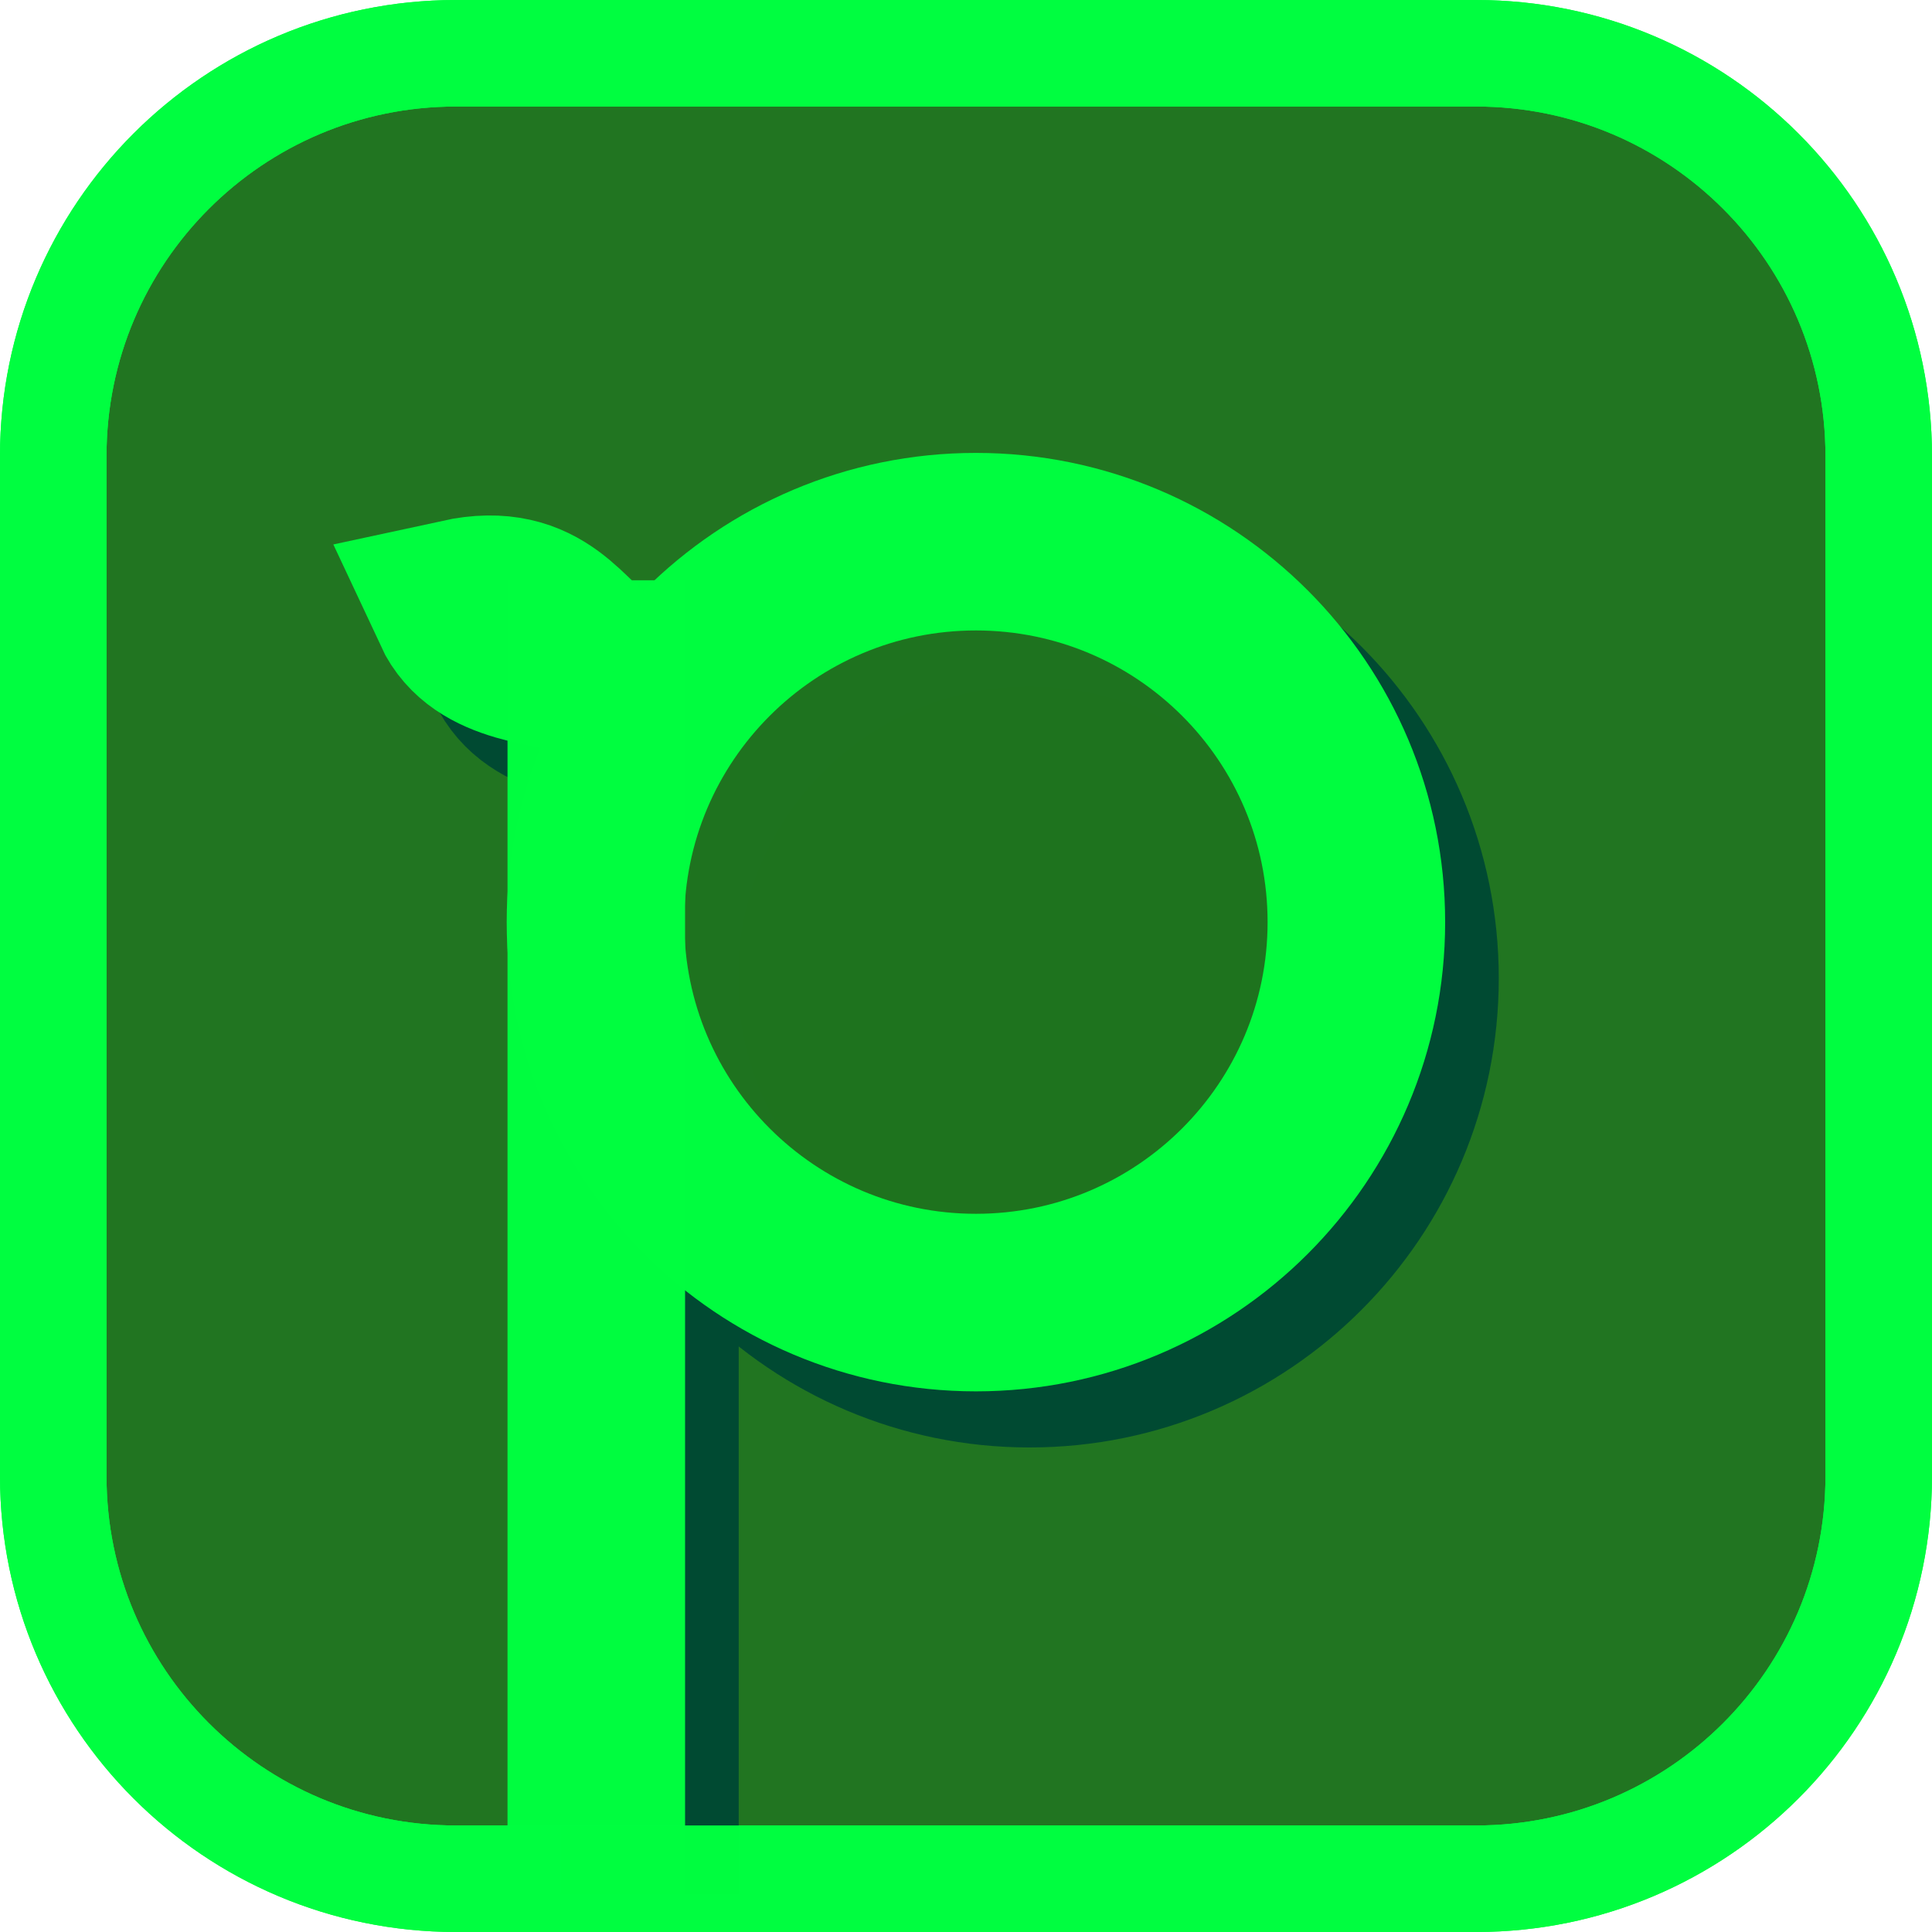
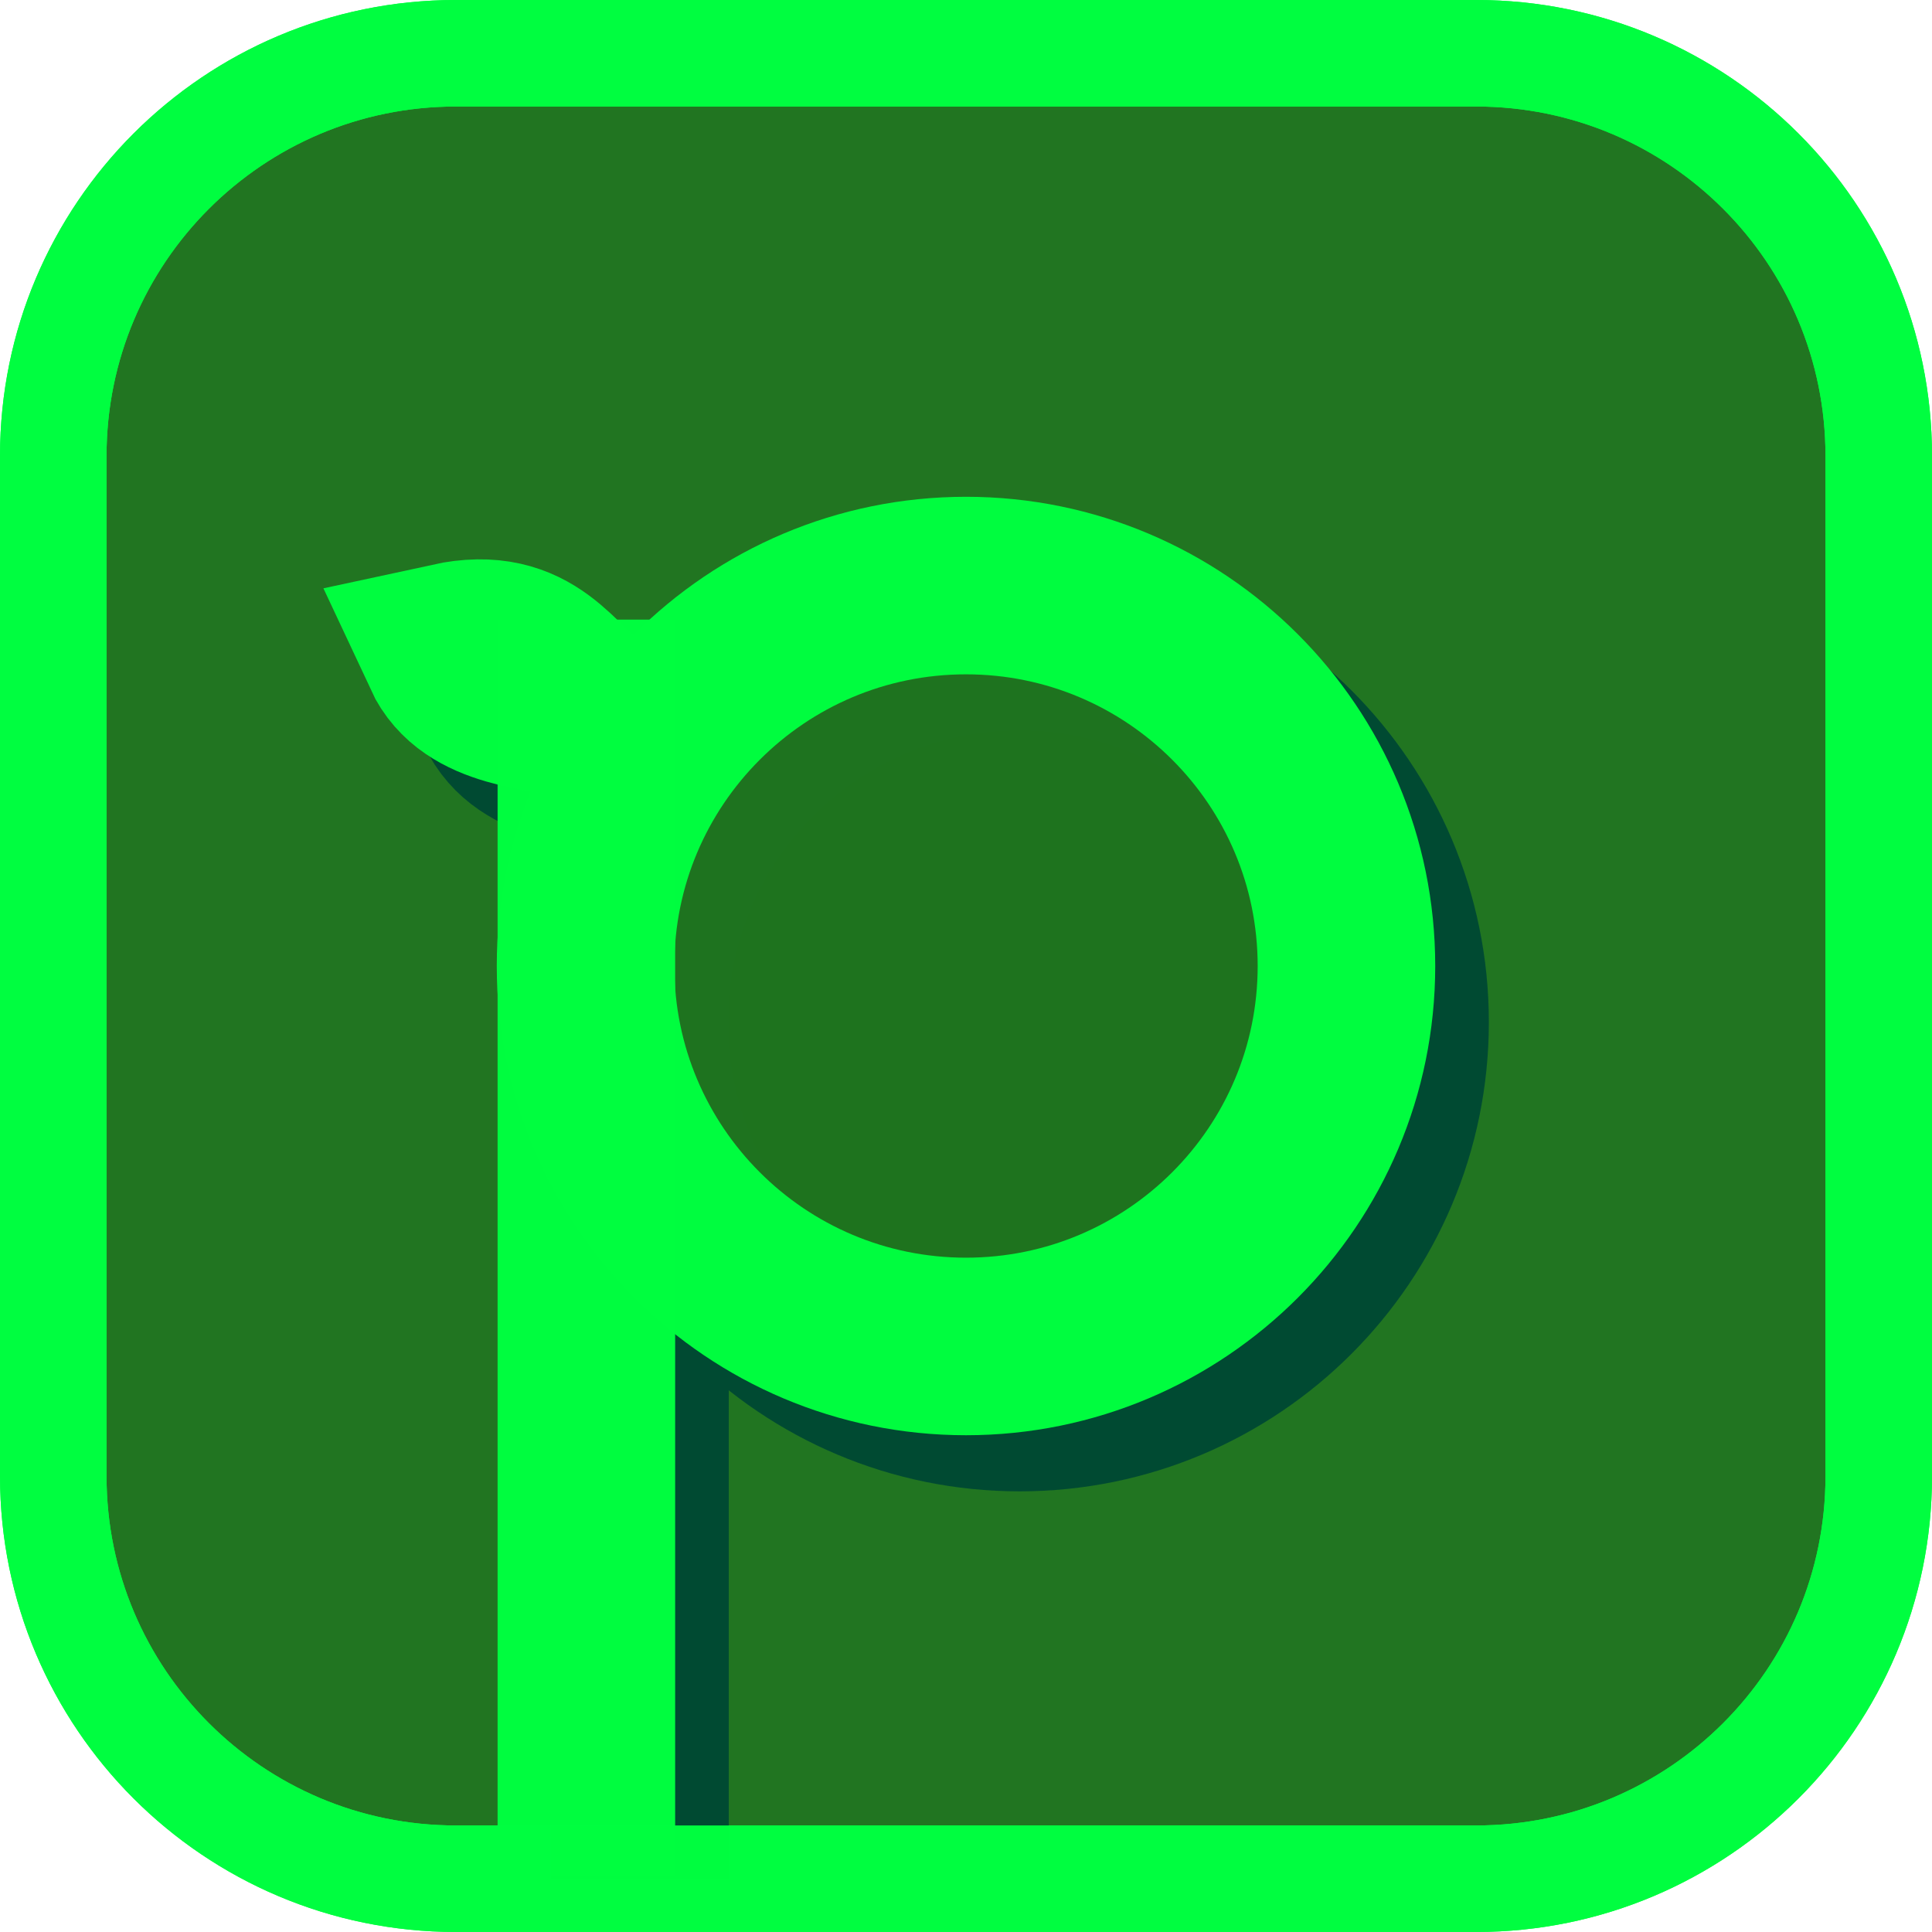
<svg xmlns="http://www.w3.org/2000/svg" width="54.406mm" height="54.406mm" viewBox="0 0 54.406 54.406" version="1.1" id="svg8">
  <defs id="defs2">
    <marker style="overflow:visible" id="marker1753" refX="0" refY="0" orient="auto">
      <path transform="matrix(0.8,0,0,0.8,10,0)" style="fill:#00ff00;fill-opacity:1;fill-rule:evenodd;stroke:#008f00;stroke-width:1pt;stroke-opacity:1" d="M 0,0 5,-5 -12.5,0 5,5 Z" id="path1751" />
    </marker>
    <marker orient="auto" refY="0" refX="0" id="marker1667" style="overflow:visible">
      <path id="path1665" d="M 0,0 5,-5 -12.5,0 5,5 Z" style="fill:#00ff00;fill-opacity:1;fill-rule:evenodd;stroke:#008f00;stroke-width:1pt;stroke-opacity:1" transform="matrix(0.8,0,0,0.8,10,0)" />
    </marker>
    <marker orient="auto" refY="0" refX="0" id="marker1633" style="overflow:visible">
      <path id="path1631" d="M 0,0 5,-5 -12.5,0 5,5 Z" style="fill:#00ff00;fill-opacity:1;fill-rule:evenodd;stroke:#008f00;stroke-width:1pt;stroke-opacity:1" transform="matrix(0.8,0,0,0.8,10,0)" />
    </marker>
    <marker orient="auto" refY="0" refX="0" id="marker1605" style="overflow:visible">
      <path id="path1603" d="M 0,0 5,-5 -12.5,0 5,5 Z" style="fill:#00ff00;fill-opacity:1;fill-rule:evenodd;stroke:#008f00;stroke-width:1pt;stroke-opacity:1" transform="matrix(0.8,0,0,0.8,10,0)" />
    </marker>
    <marker orient="auto" refY="0" refX="0" id="Arrow1Lstart" style="overflow:visible">
      <path id="path927" d="M 0,0 5,-5 -12.5,0 5,5 Z" style="fill:#00ff00;fill-opacity:1;fill-rule:evenodd;stroke:#008f00;stroke-width:1pt;stroke-opacity:1" transform="matrix(0.8,0,0,0.8,10,0)" />
    </marker>
  </defs>
-   <g id="layer1" transform="translate(1.341454,-185.4972)">
+   <g id="layer1" transform="translate(1.062085,-184.2615)">
    <g id="g2189" transform="translate(-18.49374,-31.78282)">
-       <rect rx="11.339" ry="11.339" y="218.78" x="18.652" height="51.406" width="51.406" id="rect867" style="opacity:0.99;fill:#1f741f;fill-opacity:0.996;stroke:#00fe3f;stroke-width:3;stroke-linecap:round;stroke-linejoin:round;stroke-miterlimit:4;stroke-dasharray:none;stroke-opacity:1;paint-order:fill markers stroke" />
+       <rect rx="11.339" ry="11.339" y="217.544" x="18.932" height="51.406" width="51.406" id="rect867" style="opacity:0.99;fill:#1f741f;fill-opacity:0.996;stroke:#00fe3f;stroke-width:3;stroke-linecap:round;stroke-linejoin:round;stroke-miterlimit:4;stroke-dasharray:none;stroke-opacity:1;paint-order:fill markers stroke" />
      <g transform="translate(-0.09254859,0.34638)" style="stroke:#004a32;stroke-opacity:1" id="g2138">
        <rect style="opacity:0.99;fill:none;fill-opacity:0.996;stroke:#004a32;stroke-width:5;stroke-linecap:round;stroke-linejoin:round;stroke-miterlimit:4;stroke-dasharray:none;stroke-opacity:1;paint-order:fill markers stroke" id="rect871" width="21.427" height="21.427" x="35.524" y="233.768" rx="11.339" ry="11.339" />
-         <path style="opacity:0.99;fill:#00ff00;fill-opacity:1;stroke:#004a32;stroke-width:5;stroke-linecap:square;stroke-linejoin:round;stroke-miterlimit:4;stroke-dasharray:none;stroke-opacity:1;paint-order:fill markers stroke" d="m 35.547,237.239 v 30.529" id="path923" />
+         <path style="opacity:0.99;fill:#00ff00;fill-opacity:1;stroke:#004a32;stroke-width:5;stroke-linecap:square;stroke-linejoin:round;stroke-miterlimit:4;stroke-dasharray:none;stroke-opacity:1;paint-order:fill markers stroke" d="m 35.547,237.113 v 28.986" id="path923" />
        <path style="opacity:0.99;fill:#00ff00;fill-opacity:1;stroke:#004a32;stroke-width:5;stroke-linecap:round;stroke-linejoin:miter;stroke-miterlimit:4;stroke-dasharray:none;stroke-opacity:1;paint-order:fill markers stroke" d="m 31.728,235.625 c 0.656,1.409 2.543,1.367 3.91,1.736 -1.082,-0.685 -1.641,-2.229 -3.91,-1.736 z" id="path925" />
      </g>
      <g style="stroke:#00fe3f;stroke-opacity:1" id="g2138-7" transform="translate(-1.602783,-1.233973)">
        <rect style="opacity:0.99;fill:#1f741f;fill-opacity:0.996;stroke:#00fe3f;stroke-width:5;stroke-linecap:round;stroke-linejoin:round;stroke-miterlimit:4;stroke-dasharray:none;stroke-opacity:1;paint-order:fill markers stroke" id="rect871-5" width="21.427" height="21.427" x="35.524" y="233.768" rx="11.339" ry="11.339" />
-         <path style="opacity:0.99;fill:#00ff00;fill-opacity:1;stroke:#00fe3f;stroke-width:5;stroke-linecap:square;stroke-linejoin:round;stroke-miterlimit:4;stroke-dasharray:none;stroke-opacity:1;paint-order:fill markers stroke" d="M 35.547,237.355 V 269.361" id="path923-3" />
+         <path style="opacity:0.99;fill:#00ff00;fill-opacity:1;stroke:#00fe3f;stroke-width:5;stroke-linecap:square;stroke-linejoin:round;stroke-miterlimit:4;stroke-dasharray:none;stroke-opacity:1;paint-order:fill markers stroke" d="m 35.547,237.227 v 30.371" id="path923-3" />
        <path style="opacity:0.99;fill:#00ff00;fill-opacity:1;stroke:#00fe3f;stroke-width:5;stroke-linecap:round;stroke-linejoin:miter;stroke-miterlimit:4;stroke-dasharray:none;stroke-opacity:1;paint-order:fill markers stroke" d="m 31.728,235.625 c 0.656,1.409 2.543,1.367 3.91,1.736 -1.082,-0.685 -1.641,-2.229 -3.91,-1.736 z" id="path925-5" />
      </g>
-       <rect rx="11.339" ry="11.339" y="218.78" x="18.652" height="51.406" width="51.406" id="rect867-6" style="opacity:0.99;fill:none;fill-opacity:0.996;stroke:#00fe3f;stroke-width:3;stroke-linecap:round;stroke-linejoin:round;stroke-miterlimit:4;stroke-dasharray:none;stroke-opacity:1;paint-order:fill markers stroke" />
+       <rect rx="11.339" ry="11.339" y="217.544" x="18.932" height="51.406" width="51.406" id="rect867-6" style="opacity:0.99;fill:none;fill-opacity:0.996;stroke:#00fe3f;stroke-width:3;stroke-linecap:round;stroke-linejoin:round;stroke-miterlimit:4;stroke-dasharray:none;stroke-opacity:1;paint-order:fill markers stroke" />
    </g>
  </g>
</svg>
